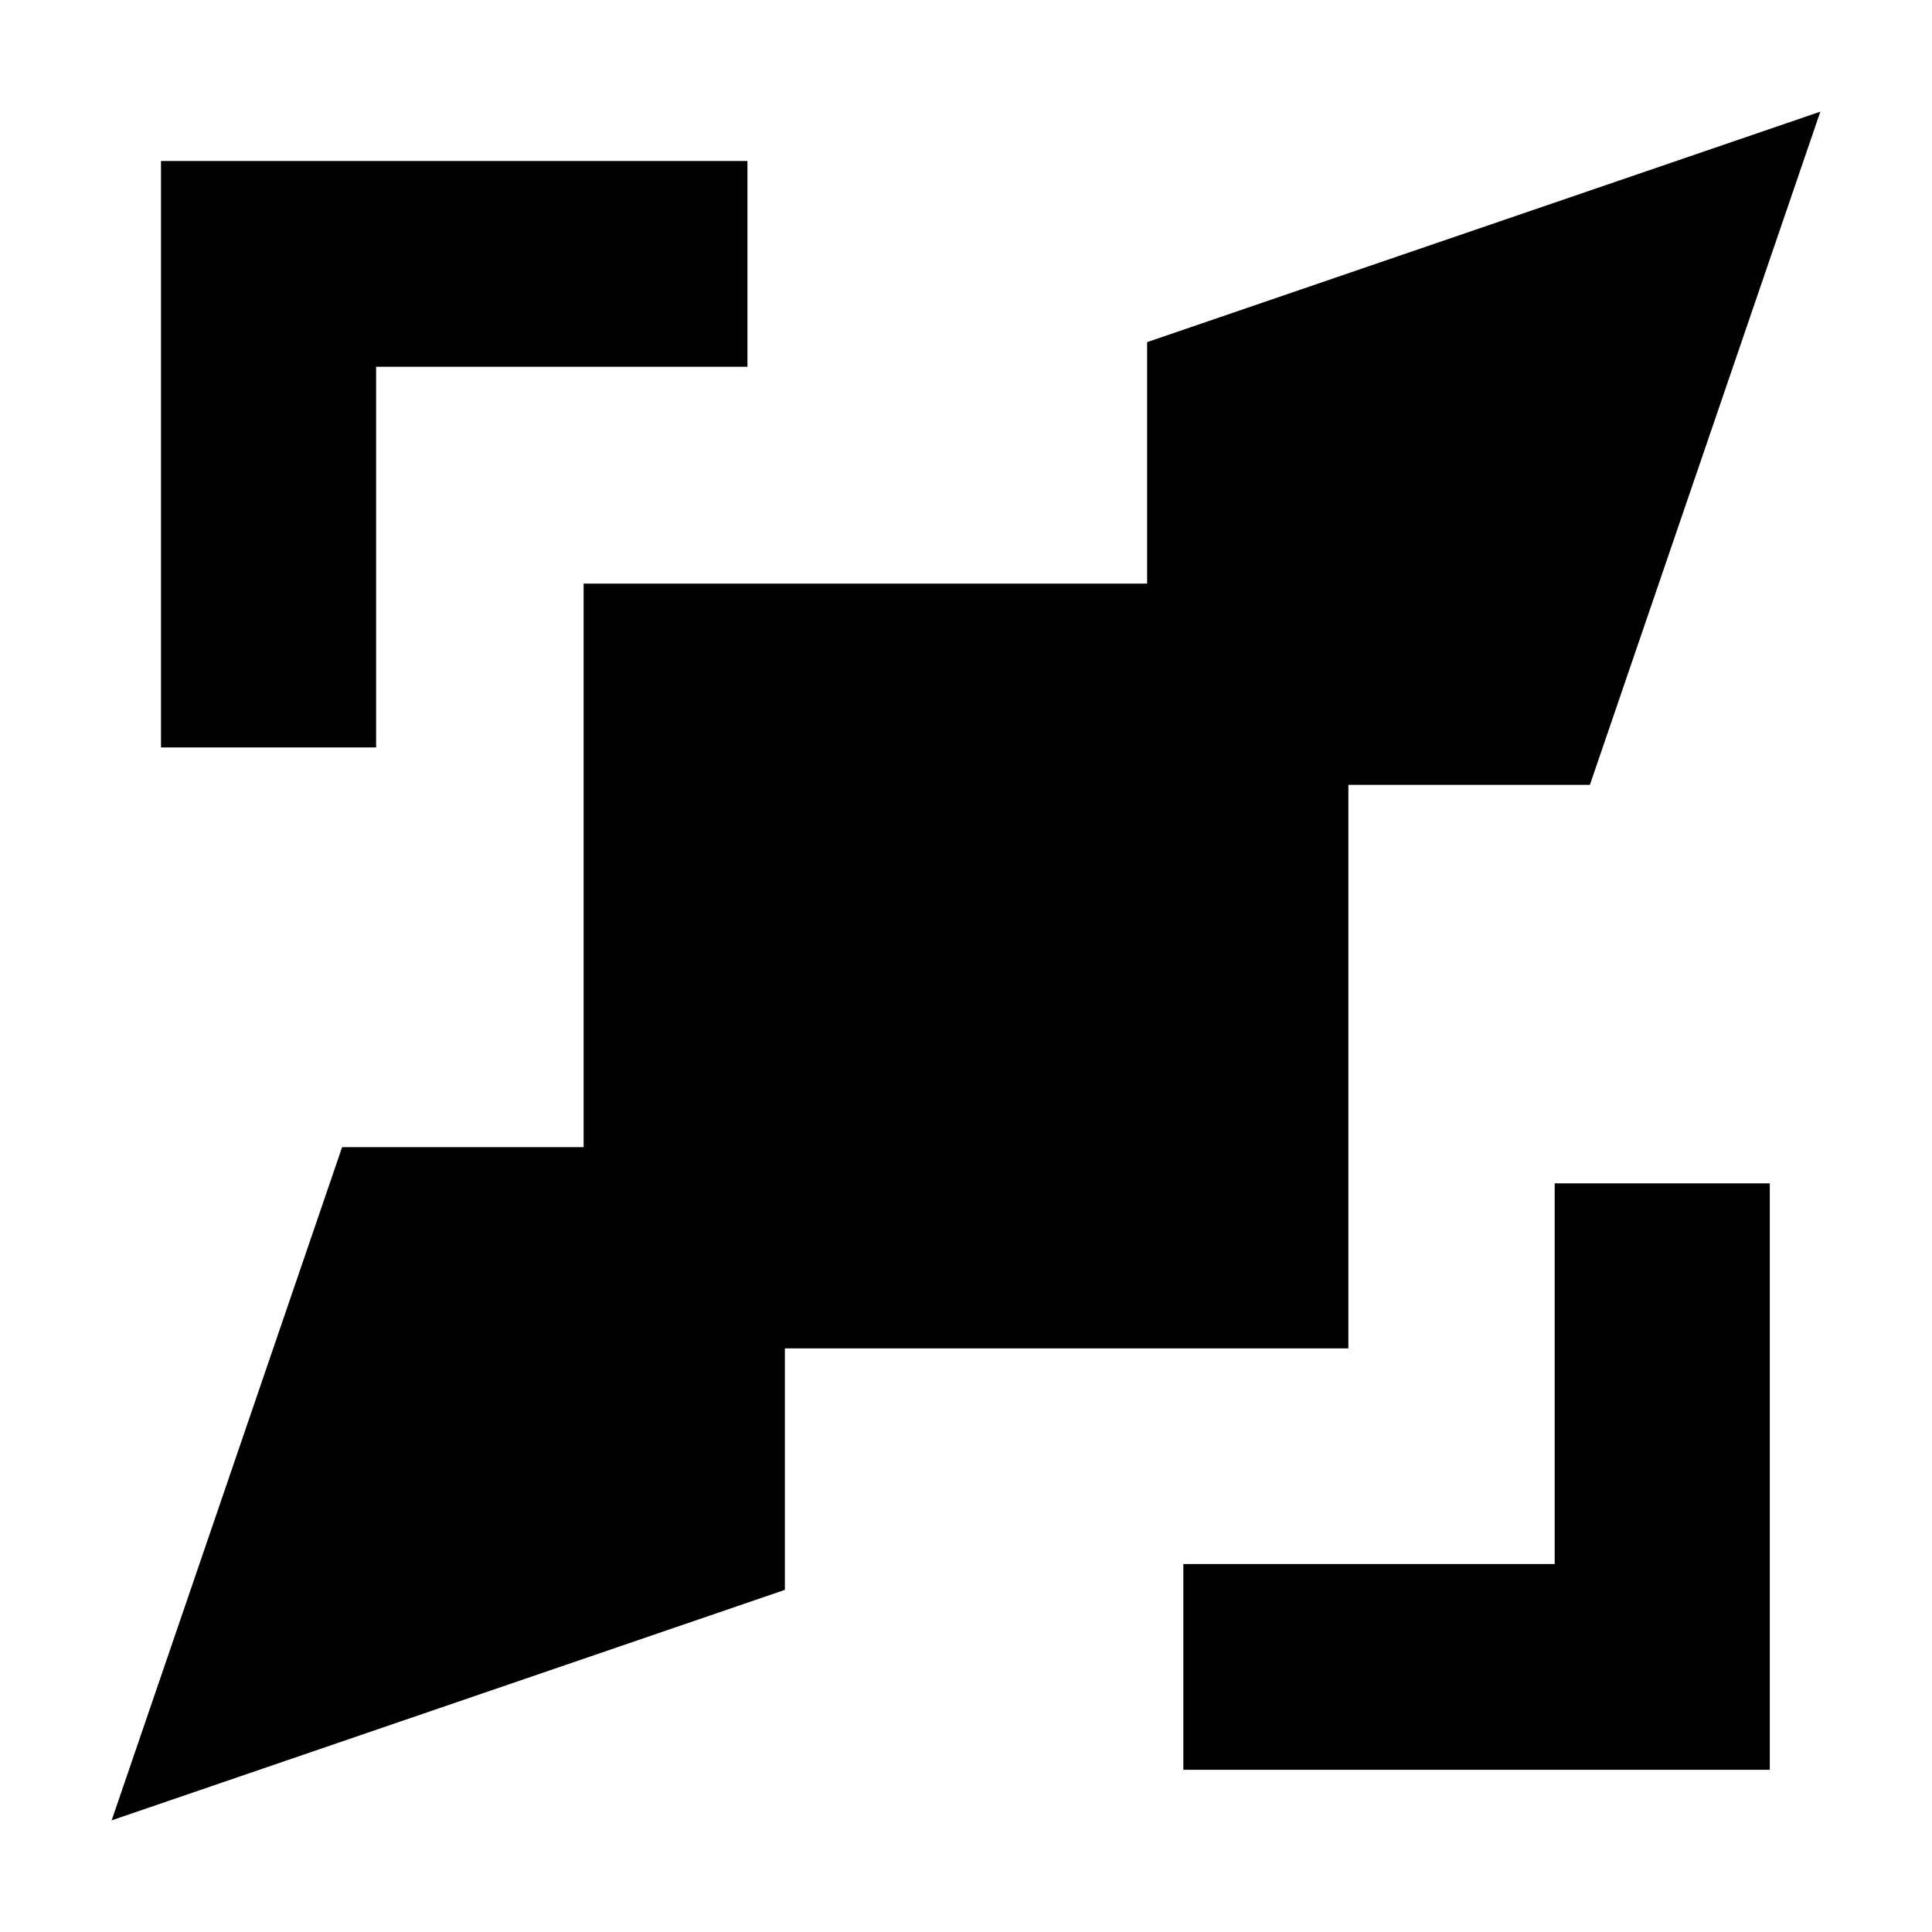
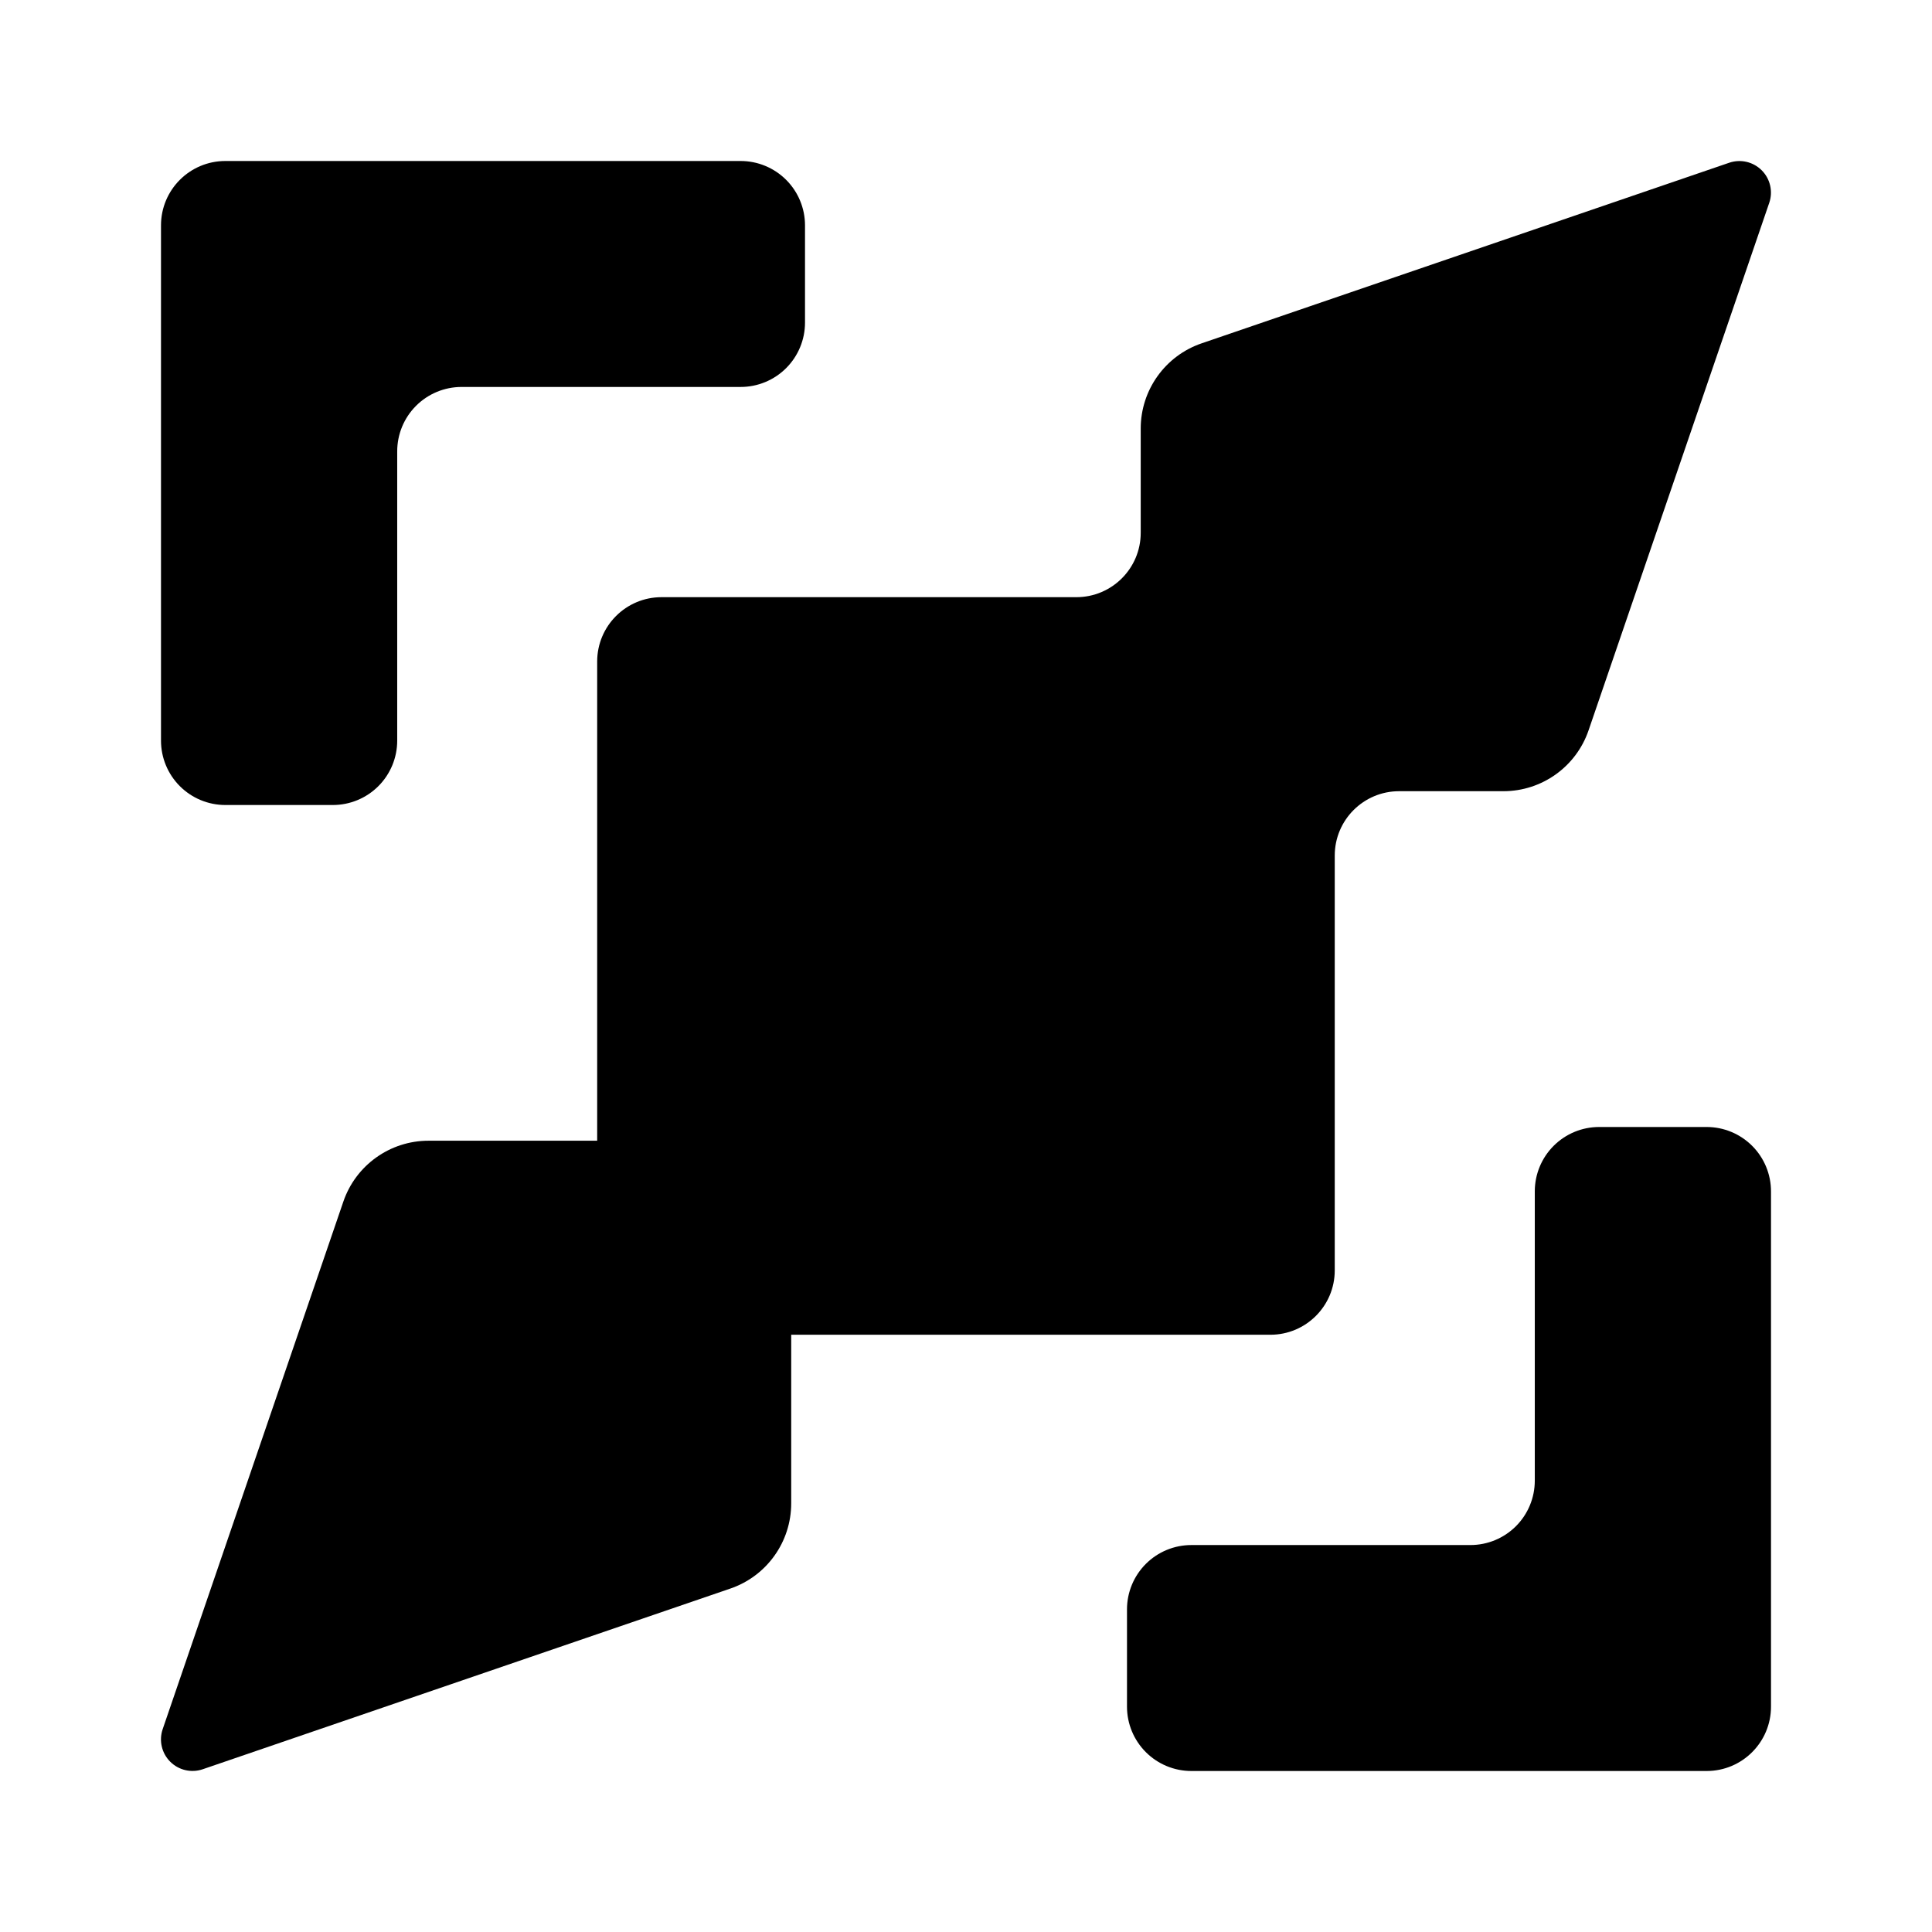
<svg xmlns="http://www.w3.org/2000/svg" viewBox="0 0 24 24" version="1.1" id="svg1">
  <defs id="defs1">
    <linearGradient id="swatch1">
      <stop style="stop-color:#ef5552;stop-opacity:1;" offset="0" id="stop1" />
    </linearGradient>
  </defs>
-   <path id="rect5-3" style="fill-opacity:1;stroke:none;stroke-width:4.5;stroke-dasharray:none;stroke-dashoffset:2.76;stroke-opacity:1;paint-order:stroke markers fill" d="M 9.285,4.556 H 4.672 L 4.672,9.285 2,9.285 2,2 9.285,2 Z" />
-   <path id="rect5-7-4" style="fill-opacity:1;stroke:none;stroke-width:4.5;stroke-dasharray:none;stroke-dashoffset:2.76;stroke-opacity:1;paint-order:stroke markers fill" d="m 14.7,19.429 h 4.613 l 1e-6,-4.729 2.672,-1e-6 -1e-6,7.285 -7.285,10e-7 z" />
-   <path id="rect9-85" style="fill-opacity:1;stroke:none;stroke-width:2;stroke-dasharray:none;stroke-dashoffset:2.76;stroke-opacity:1;paint-order:stroke markers fill" d="M 22.613,1.387 14.25,4.25 v 3 H 7.25 V 14.25 h -3 L 1.387,22.613 9.75,19.75 v -3 H 16.75 V 9.75 h 3 z" />
+   <path id="rect5-3" style="fill-opacity:1;stroke:none;stroke-width:4.098;stroke-dasharray:none;stroke-dashoffset:2.76;stroke-opacity:1;paint-order:stroke markers fill" d="M 8.556,4.556 H 5.4 A 0.728,0.728 135 0 0 4.672,5.285 l -1.4e-6,3.272 A 0.728,0.728 135 0 1 3.943,9.285 l -1.215,4e-7 A 0.728,0.728 45 0 1 2,8.556 l 8e-7,-5.828 A 0.728,0.728 135 0 1 2.728,2 l 5.828,-1e-6 A 0.728,0.728 45 0 1 9.285,2.728 V 3.828 A 0.728,0.728 135 0 1 8.556,4.556 Z" transform="matrix(-1.098164,0,0,-1.098164,24.19633,24.19633)" />
+   <path id="rect5-3-2" style="fill-opacity:1;stroke:none;stroke-width:4.098;stroke-dasharray:none;stroke-dashoffset:2.76;stroke-opacity:1;paint-order:stroke markers fill" d="M 8.556,4.556 H 5.4 A 0.728,0.728 135 0 0 4.672,5.285 l -1.4e-6,3.272 A 0.728,0.728 135 0 1 3.943,9.285 l -1.215,4e-7 A 0.728,0.728 45 0 1 2,8.556 l 8e-7,-5.828 A 0.728,0.728 135 0 1 2.728,2 l 5.828,-1e-6 A 0.728,0.728 45 0 1 9.285,2.728 V 3.828 A 0.728,0.728 135 0 1 8.556,4.556 Z" transform="matrix(1.098164,0,0,1.098164,-0.1963289,-0.196329)" />
+   <path id="rect9-85" style="fill-opacity:1;stroke:none;stroke-width:2.051;stroke-dasharray:none;stroke-dashoffset:2.76;stroke-opacity:1;paint-order:stroke markers fill" d="M 21.724,1.766 15.002,4.067 A 1.147,1.147 125.55 0 0 14.226,5.153 V 6.481 A 0.82,0.82 135 0 1 13.406,7.301 H 8.121 A 0.82,0.82 135 0 0 7.301,8.121 V 14.226 H 5.153 a 1.147,1.147 144.45 0 0 -1.086,0.776 l -2.302,6.722 a 0.402,0.402 45 0 0 0.51,0.51 l 6.722,-2.302 a 1.147,1.147 125.55 0 0 0.776,-1.086 v -2.148 h 6.105 a 0.82,0.82 135 0 0 0.82,-0.82 v -5.285 a 0.82,0.82 135 0 1 0.82,-0.82 h 1.328 a 1.147,1.147 144.45 0 0 1.086,-0.776 L 22.234,2.276 a 0.402,0.402 45 0 0 -0.51,-0.51 z" transform="matrix(0.9750329,0,0,0.9750329,0.299605,0.299605)" />
</svg>
